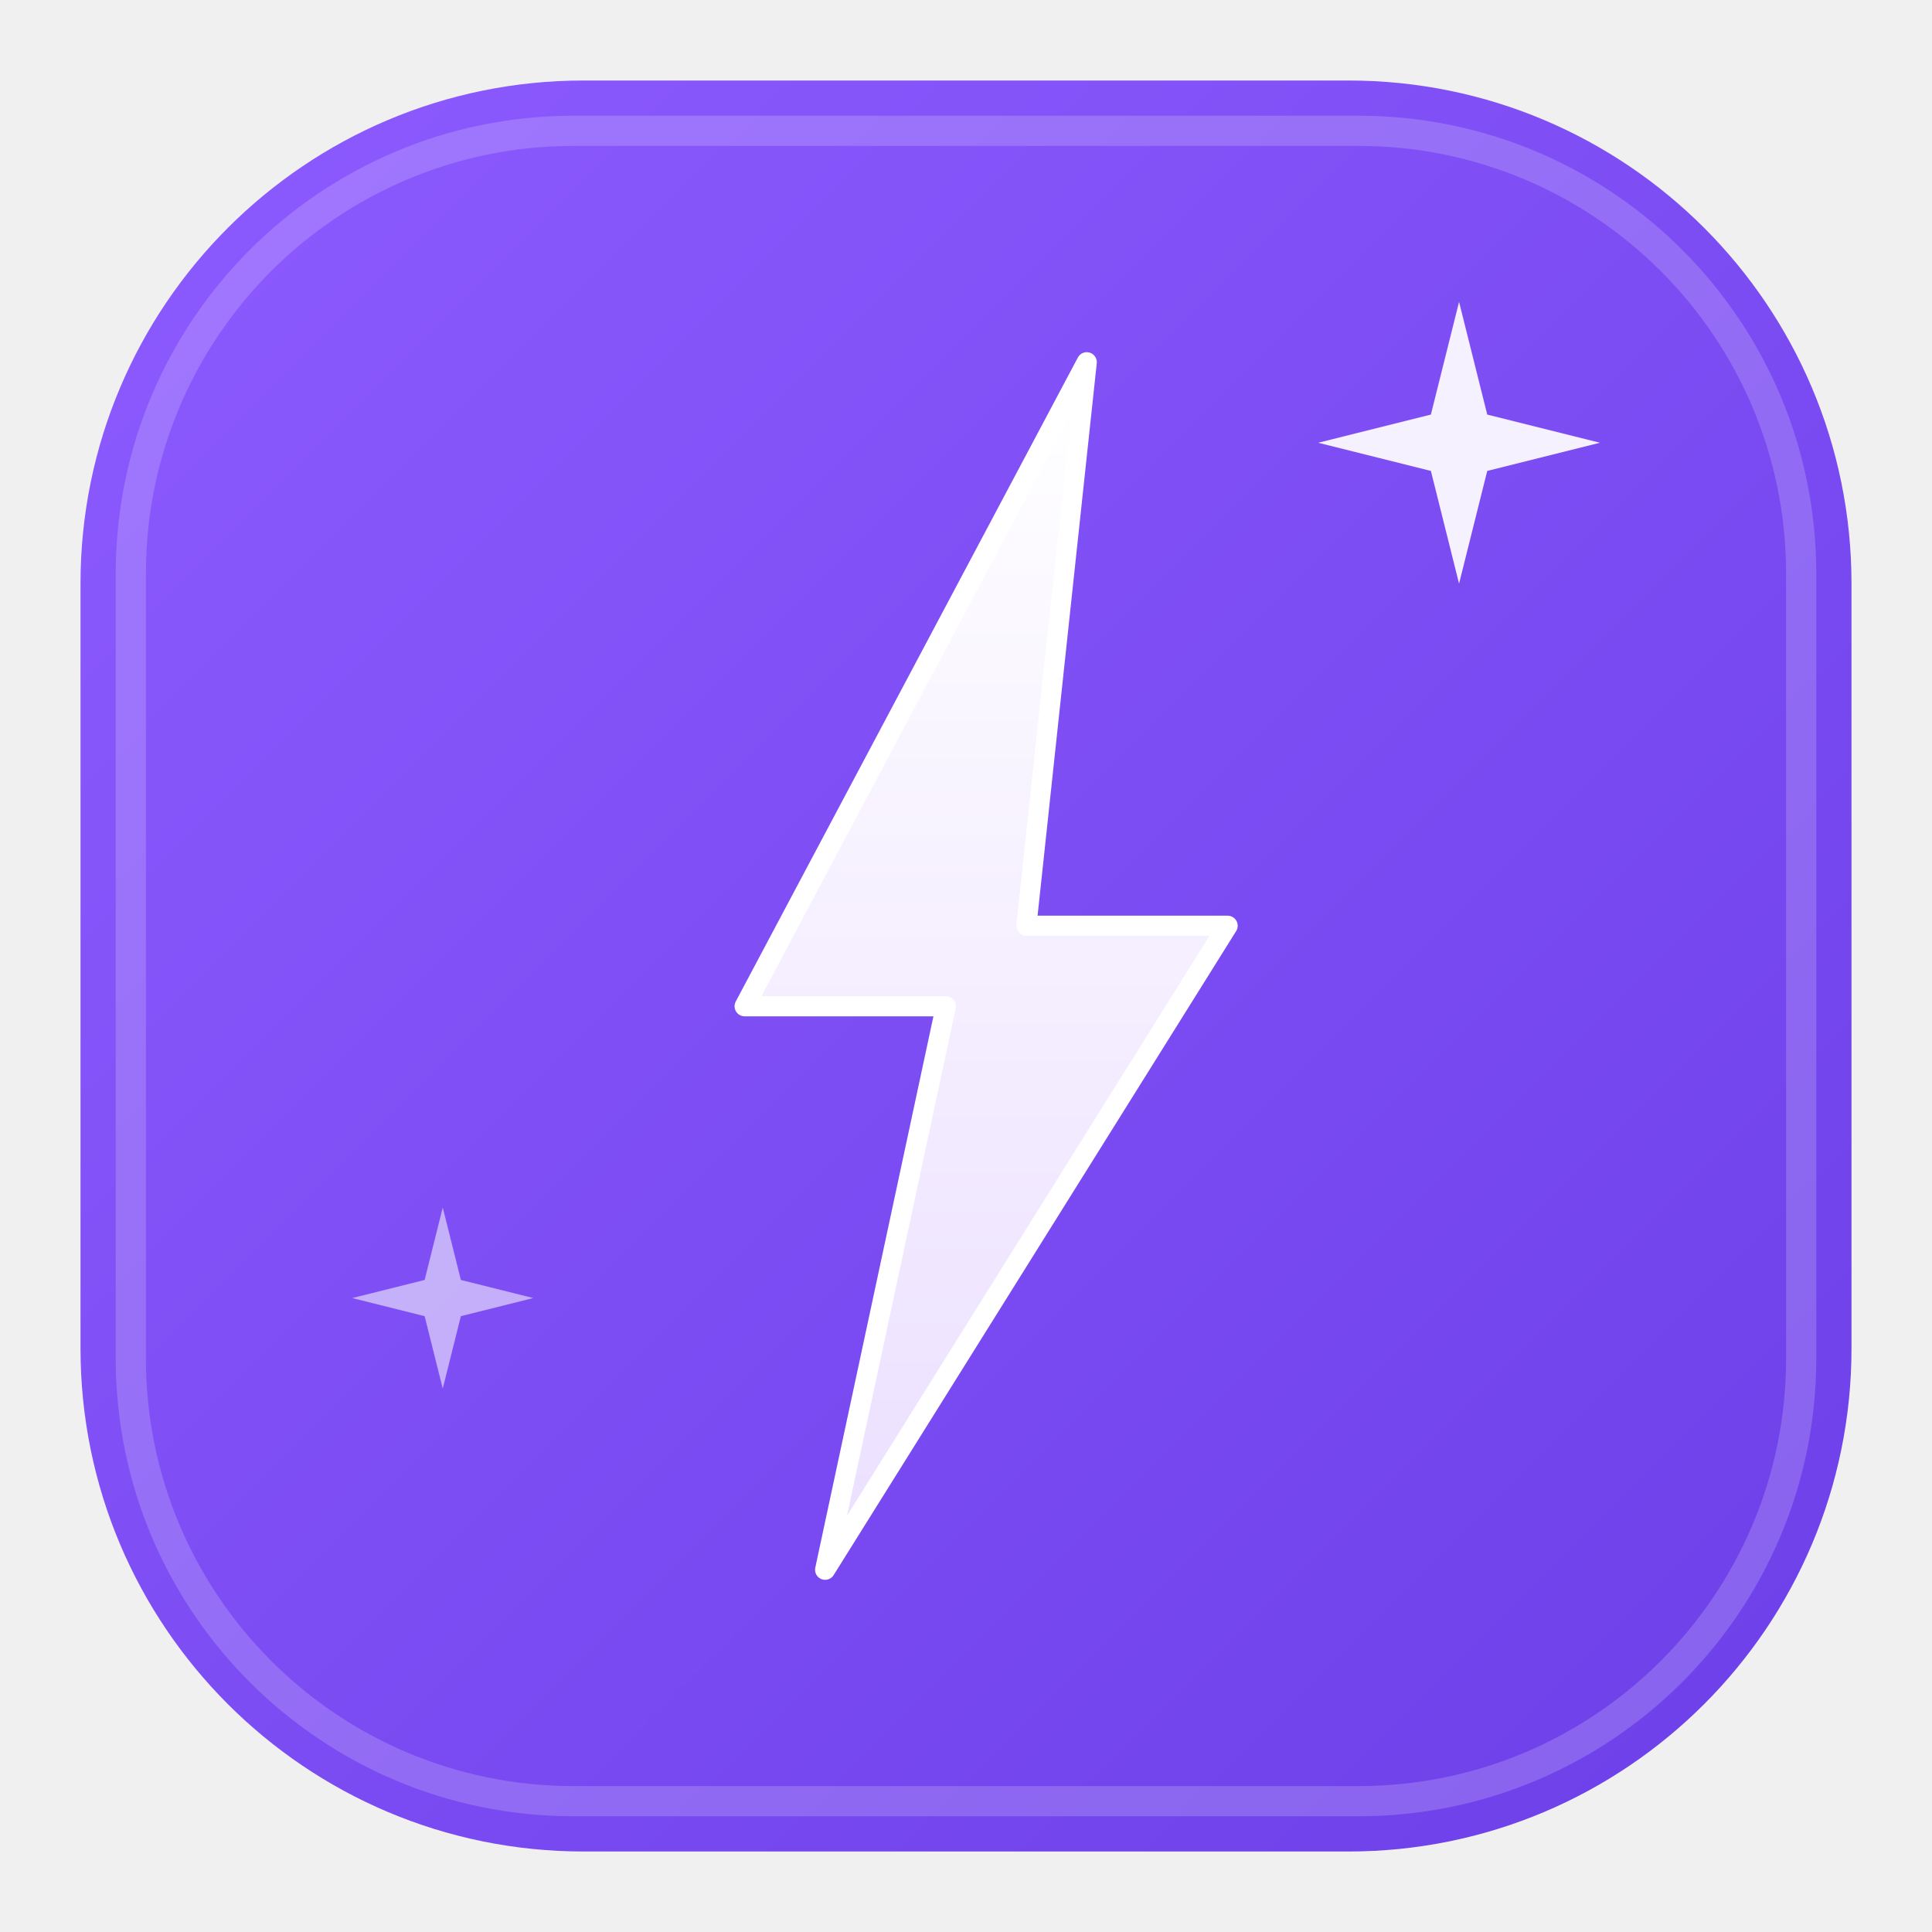
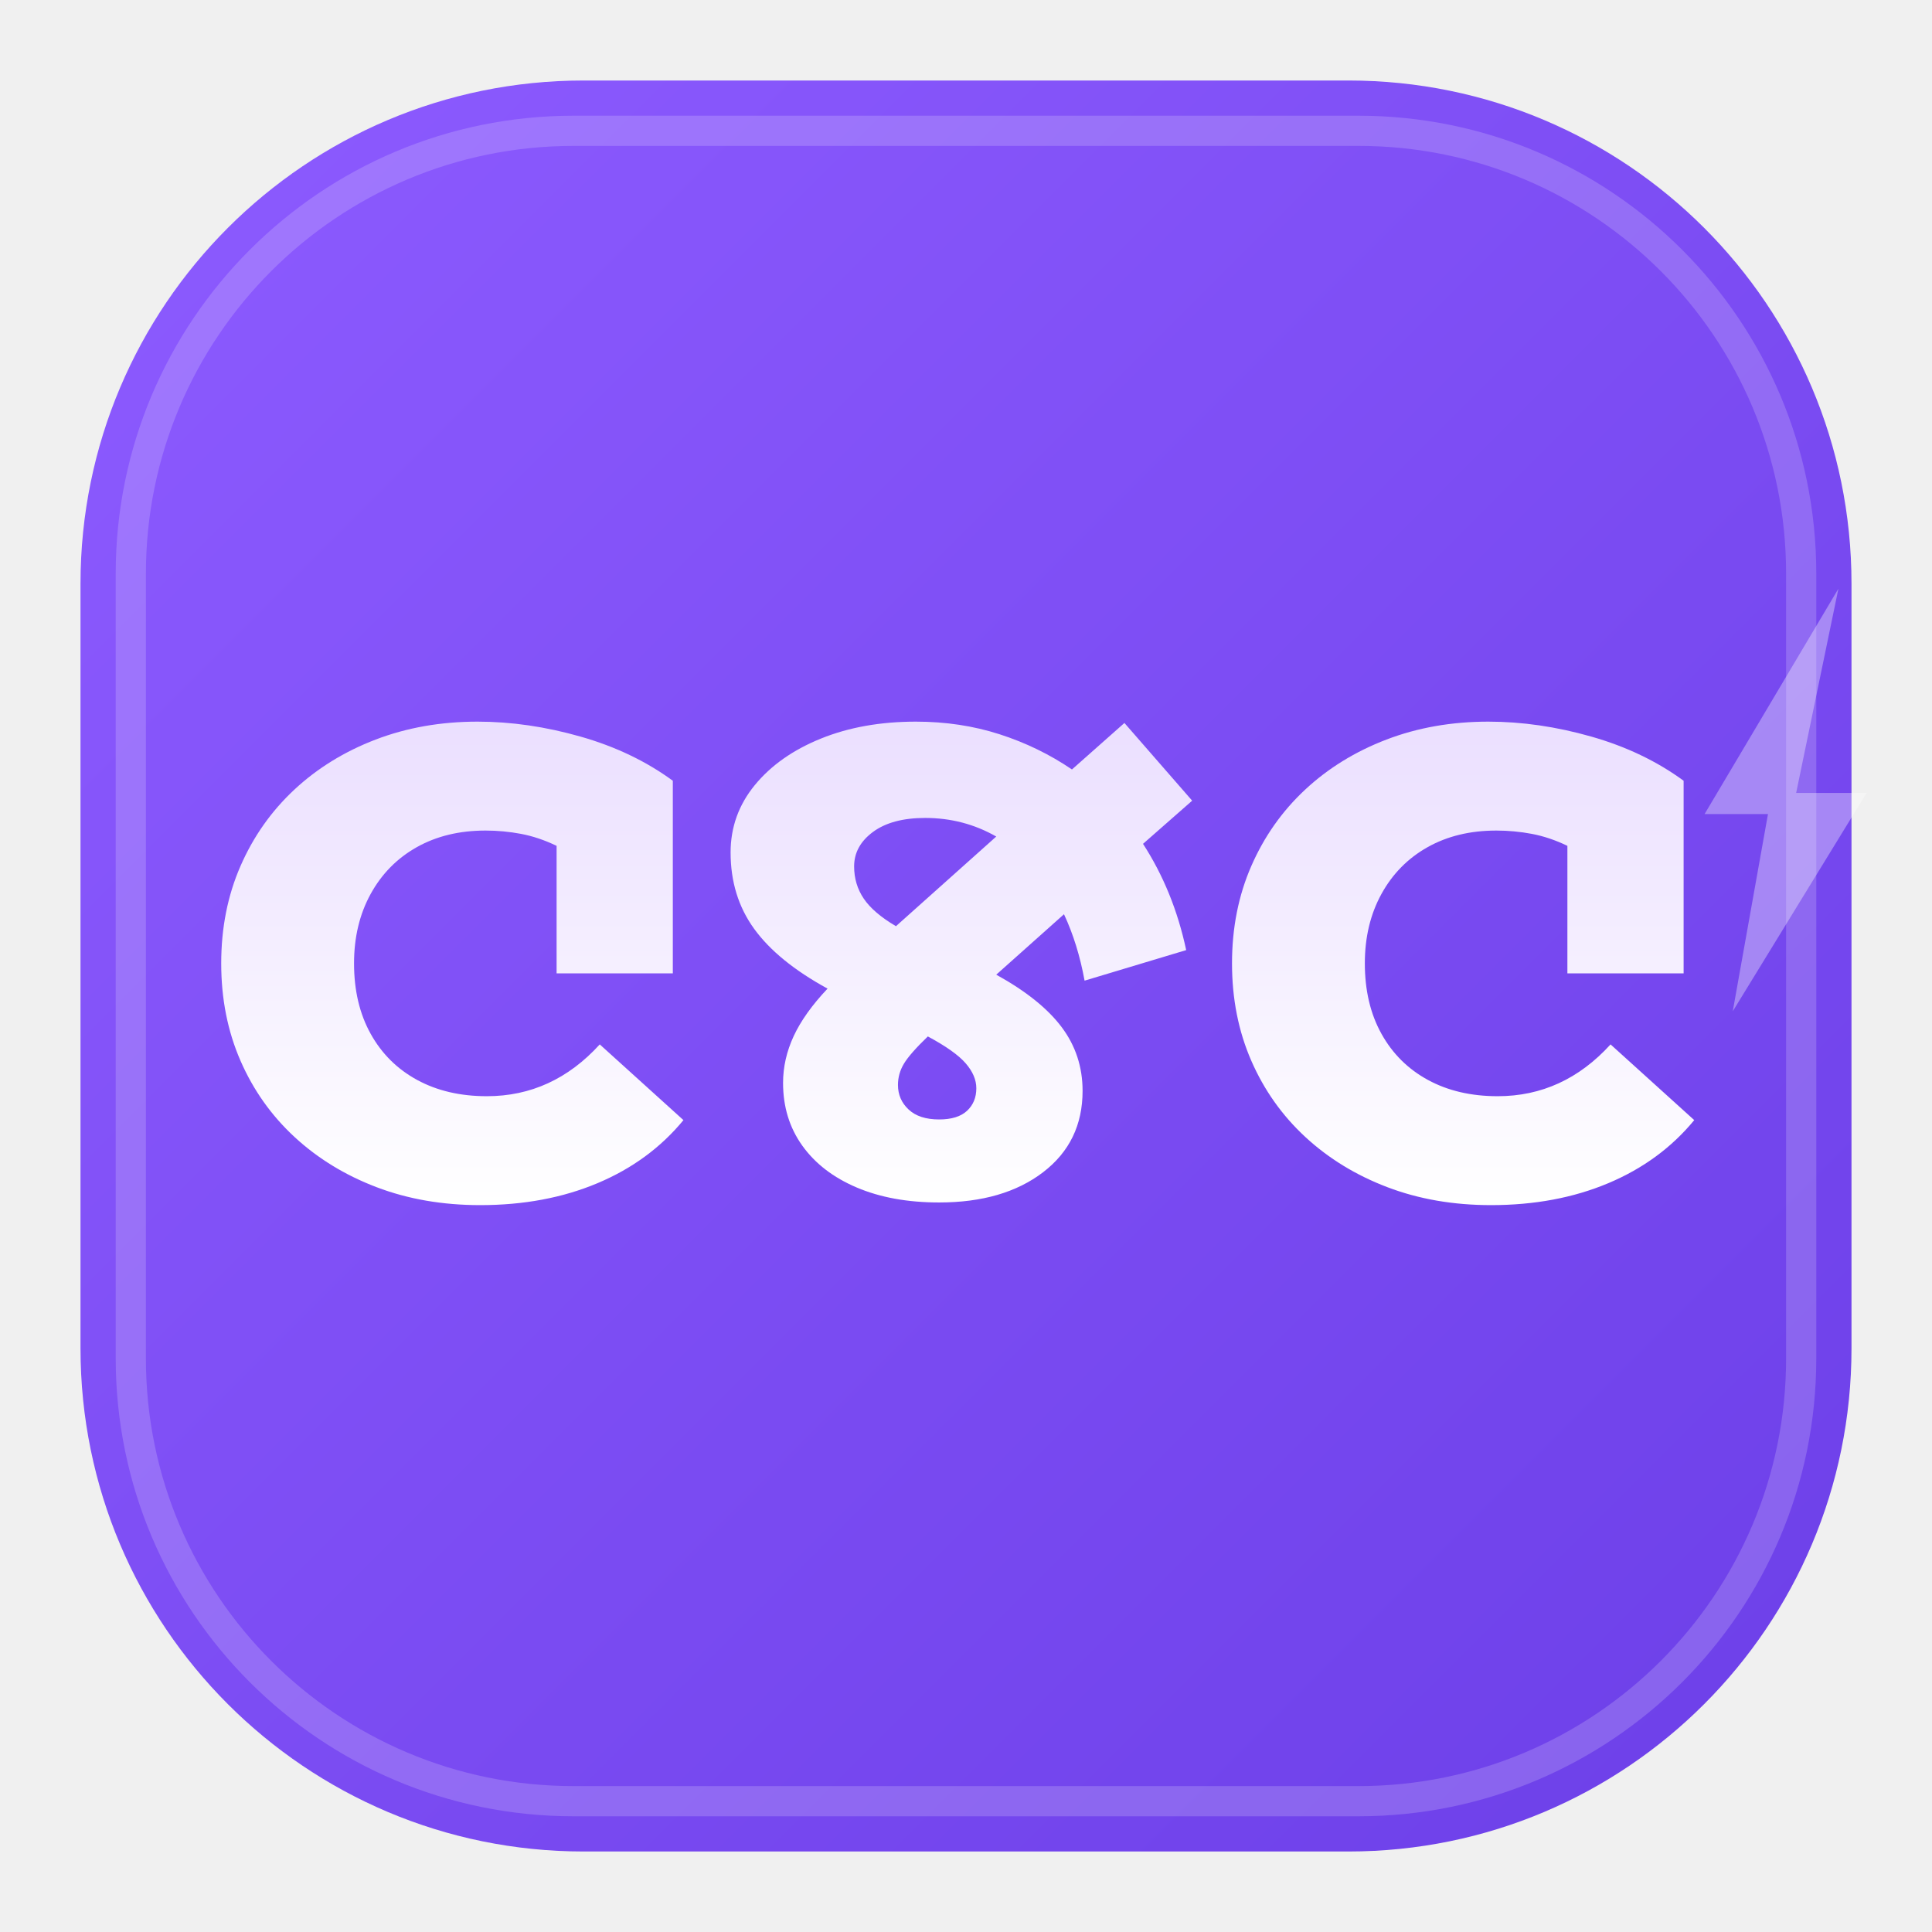
<svg xmlns="http://www.w3.org/2000/svg" width="96" height="96" viewBox="0 0 96 96">
  <defs>
    <linearGradient id="tile" x1="0" y1="0" x2="1" y2="1">
      <stop offset="0" stop-color="#8D5BFF" />
      <stop offset="1" stop-color="#6C3FE8" />
    </linearGradient>
-     <linearGradient id="bolt" x1="0" y1="0" x2="0" y2="1">
+     <linearGradient id="mg" x1="0" y1="0" x2="0" y2="1">
      <stop offset="0" stop-color="#FFFFFF" />
      <stop offset="1" stop-color="#EBDFFF" />
    </linearGradient>
  </defs>
  <rect x="4" y="4" width="88" height="88" rx="25" fill="url(#tile)" />
  <rect x="6.5" y="6.5" width="83" height="83" rx="22" fill="none" stroke="#FFFFFF" stroke-opacity="0.18" stroke-width="1.5" />
-   <path d="M54 18 L37 50 L47 50 L41 78 L61 46 L51 46 Z" fill="url(#bolt)" stroke="#FFFFFF" stroke-width="1" stroke-linejoin="round" />
-   <g fill="#FFFFFF" fill-opacity="0.92">
-     <path d="M72.5 15 L73.9 20.6 L79.5 22 L73.9 23.4 L72.5 29 L71.1 23.4 L65.5 22 L71.1 20.6 Z" />
-     <path d="M22 60 L22.9 63.6 L26.5 64.5 L22.9 65.4 L22 69 L21.1 65.4 L17.5 64.5 L21.1 63.6 Z" fill-opacity="0.55" />
-   </g>
+   <path d="M42 1.40Q33.70 1.40 26.65-1.30Q19.60-4 14.40-8.85Q9.20-13.70 6.30-20.35Q3.40-27 3.40-35Q3.40-43 6.30-49.65Q9.20-56.30 14.45-61.15Q19.70-66 26.80-68.70Q33.90-71.40 42.40-71.40Q52.20-71.40 60.05-68.10Q67.90-64.80 73-58.60L60.40-47.20Q53.30-55 43.40-55Q37.40-55 32.90-52.55Q28.40-50.10 25.90-45.60Q23.40-41.10 23.40-35Q23.40-29.10 25.90-24.55Q28.40-20 32.85-17.50Q37.30-15 43.20-15Q45.90-15 48.55-15.50Q51.20-16 53.90-17.30L53.90-36.50L71.40-36.50L71.40-7.50Q65.40-3.10 57.50-0.85Q49.60 1.40 42 1.40M149.60-10.50L139.40 1.20L131.50-5.80Q126.50-2.40 120.60-0.50Q114.70 1.40 108 1.40Q100 1.40 93.70-1.15Q87.40-3.70 83.75-8.15Q80.10-12.60 80.10-18.30Q80.10-24.90 83.65-29.80Q87.20-34.70 94.70-38.80Q91.20-42.50 89.60-45.95Q88-49.40 88-53Q88-58.40 90.90-62.45Q93.80-66.50 99.10-68.75Q104.40-71 111.50-71Q121.20-71 127.15-66.45Q133.10-61.90 133.10-54.20Q133.10-48.80 129.95-44.60Q126.80-40.40 120.10-36.70L130.30-27.60Q132.40-32.10 133.40-37.60L148.70-33Q146.80-24.10 142.20-17L149.60-10.50M120.10-15.90L105-29.40Q101.60-27.40 100.15-25.25Q98.70-23.10 98.70-20.40Q98.70-17.30 101.55-15.20Q104.40-13.10 109.40-13.10Q115.20-13.10 120.10-15.90M109.80-46Q113.90-48.20 115.50-50.05Q117.10-51.90 117.10-53.80Q117.10-55.90 115.70-57.20Q114.30-58.50 111.50-58.50Q108.50-58.50 106.90-57Q105.30-55.50 105.30-53.30Q105.30-51.60 106.20-50.10Q107.10-48.60 109.80-46M194.20 1.40Q185.90 1.40 178.85-1.30Q171.80-4 166.60-8.85Q161.40-13.70 158.50-20.35Q155.60-27 155.60-35Q155.60-43 158.50-49.65Q161.40-56.30 166.65-61.15Q171.90-66 179-68.70Q186.10-71.40 194.60-71.40Q204.40-71.40 212.25-68.10Q220.10-64.80 225.20-58.60L212.60-47.20Q205.50-55 195.60-55Q189.60-55 185.10-52.55Q180.60-50.10 178.10-45.60Q175.60-41.10 175.60-35Q175.60-29.10 178.10-24.55Q180.60-20 185.05-17.50Q189.50-15 195.40-15Q198.10-15 200.75-15.50Q203.40-16 206.10-17.30L206.10-36.50L223.60-36.50L223.60-7.50Q217.60-3.10 209.70-0.85Q201.80 1.40 194.20 1.40" transform="translate(9.87 36.32) scale(0.33 -0.33)" fill="url(#mg)" />
+   <path d="M61 15 L42 47 L51 47 L46 75 L65 44 L55 44 Z" transform="translate(70 24) scale(0.35)" fill="#FFFFFF" fill-opacity="0.35" />
+   <path d="M68 60 L70 71 L81 73 L70 75 L68 86 L66 75 L55 73 L66 71 Z" transform="translate(20 72) scale(0.85)" fill="#FFFFFF" fill-opacity="0.4" />
</svg>
